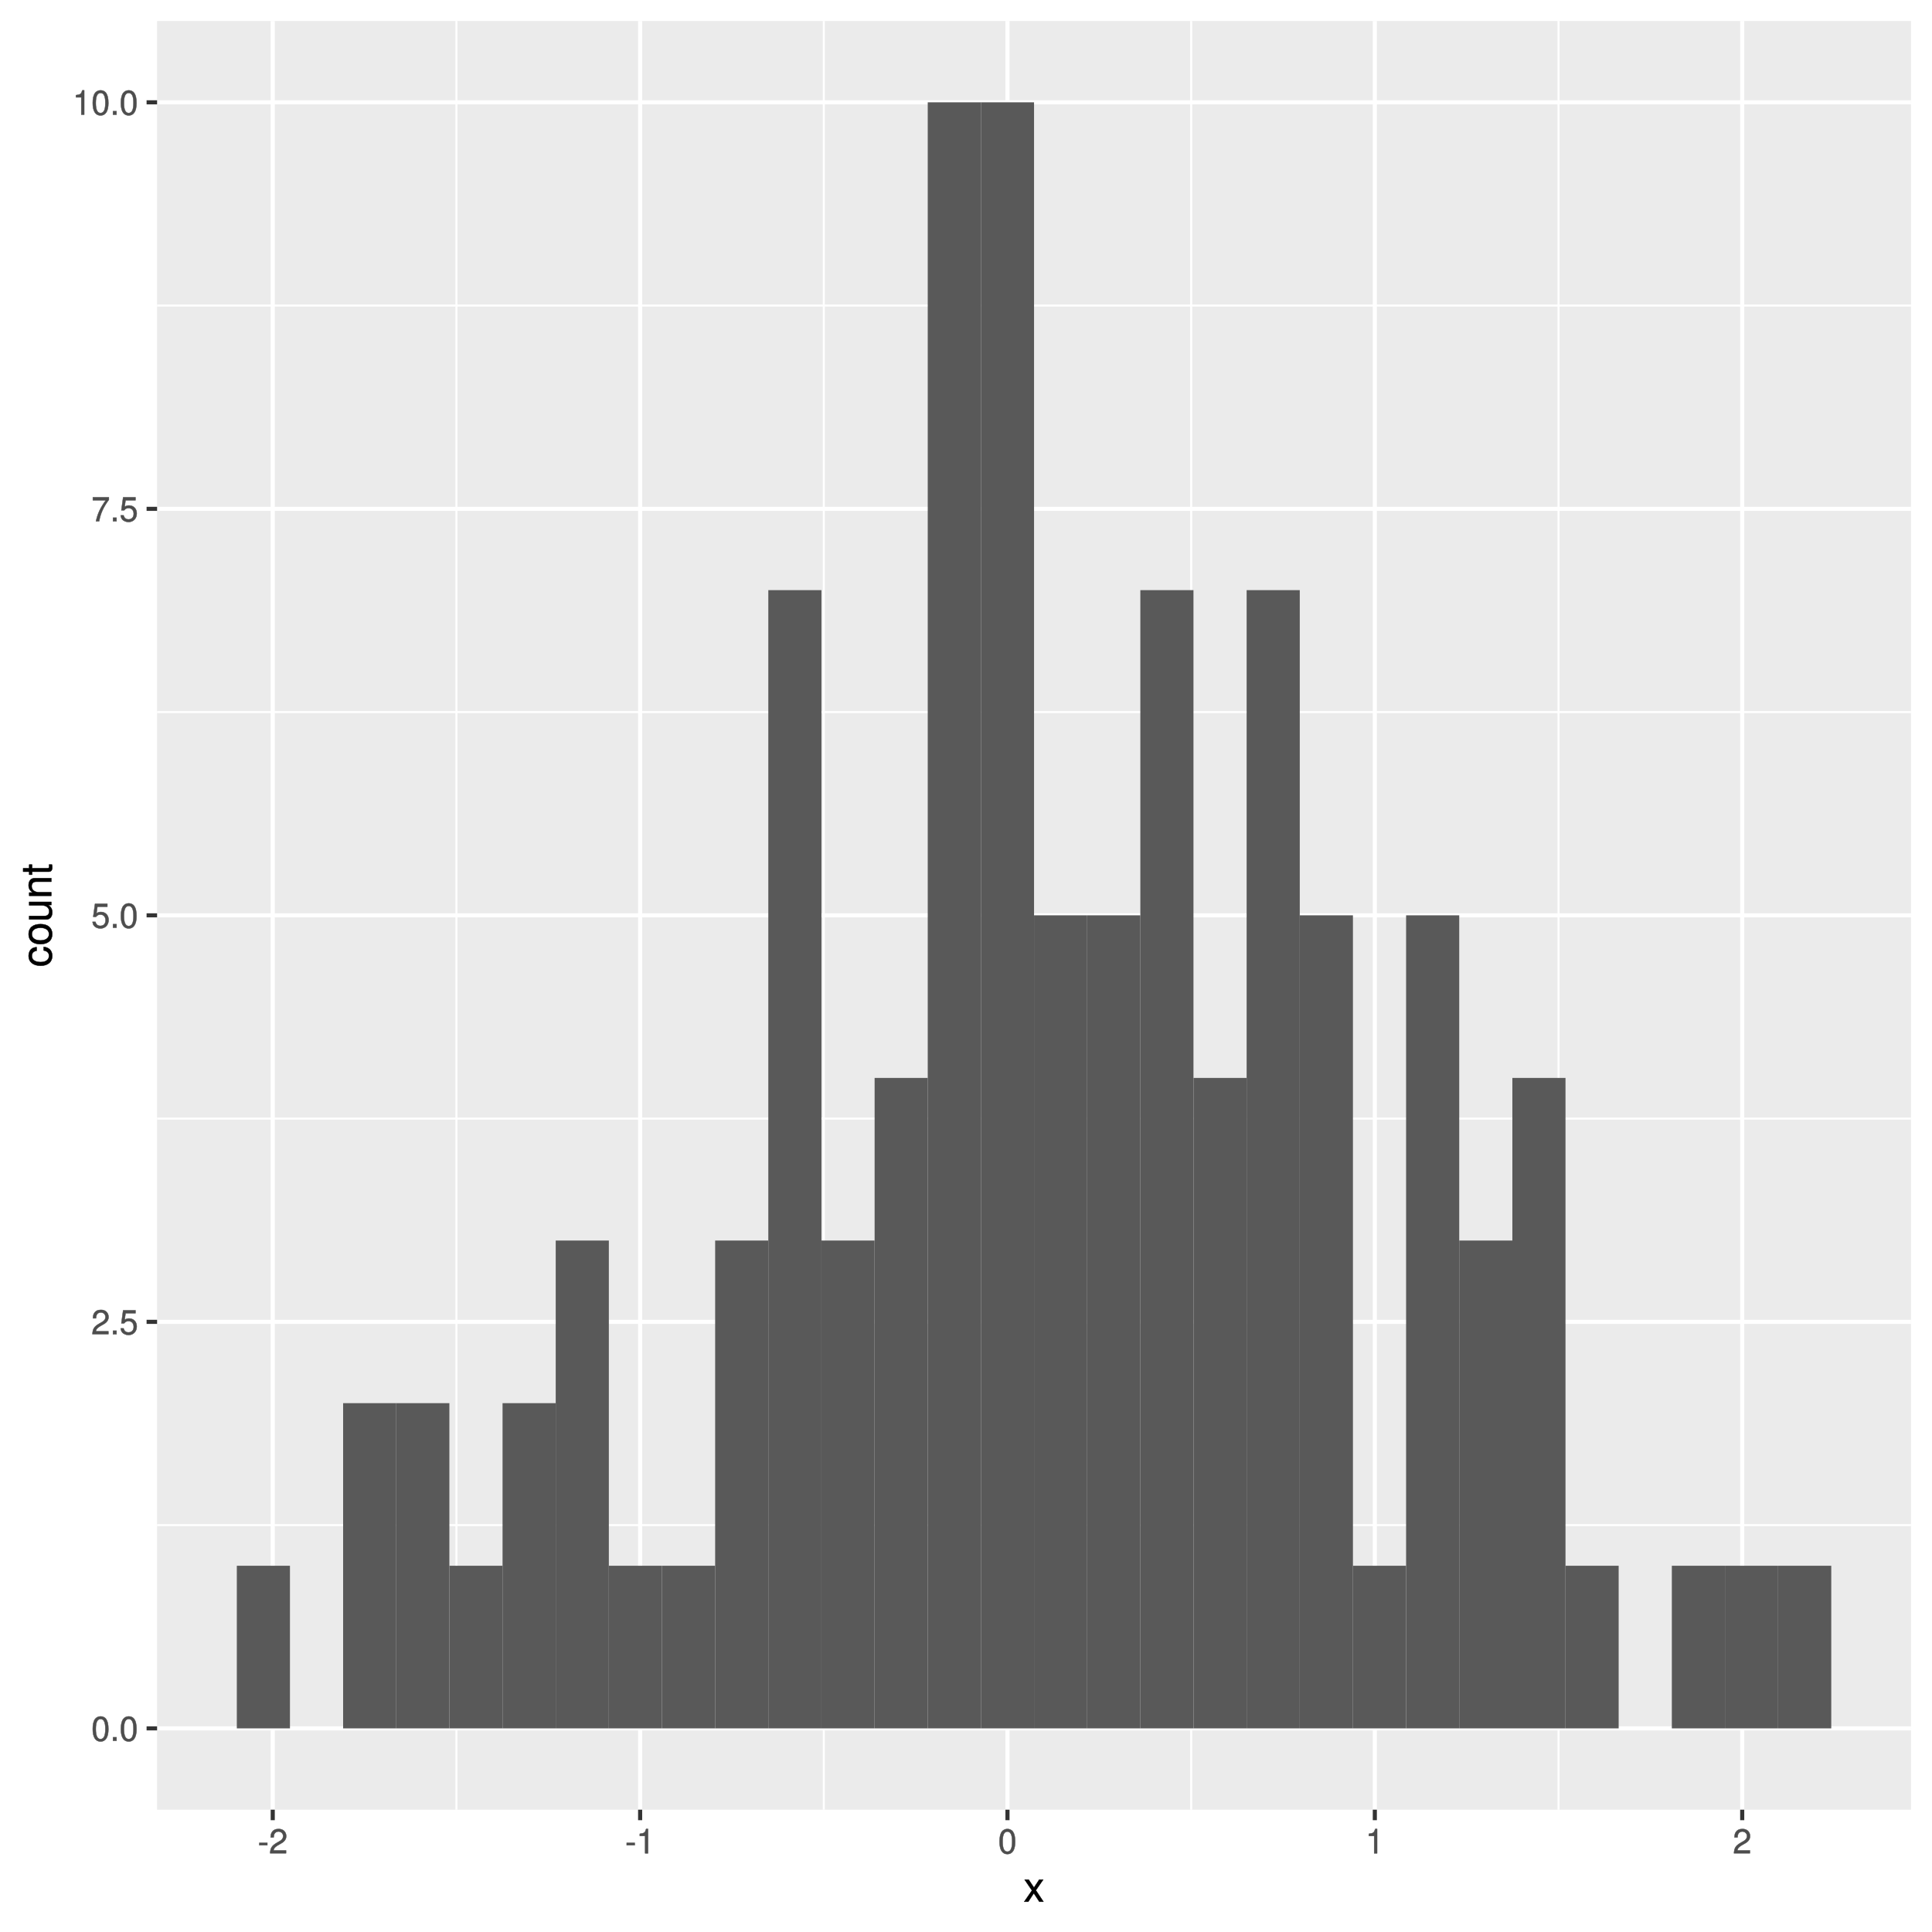
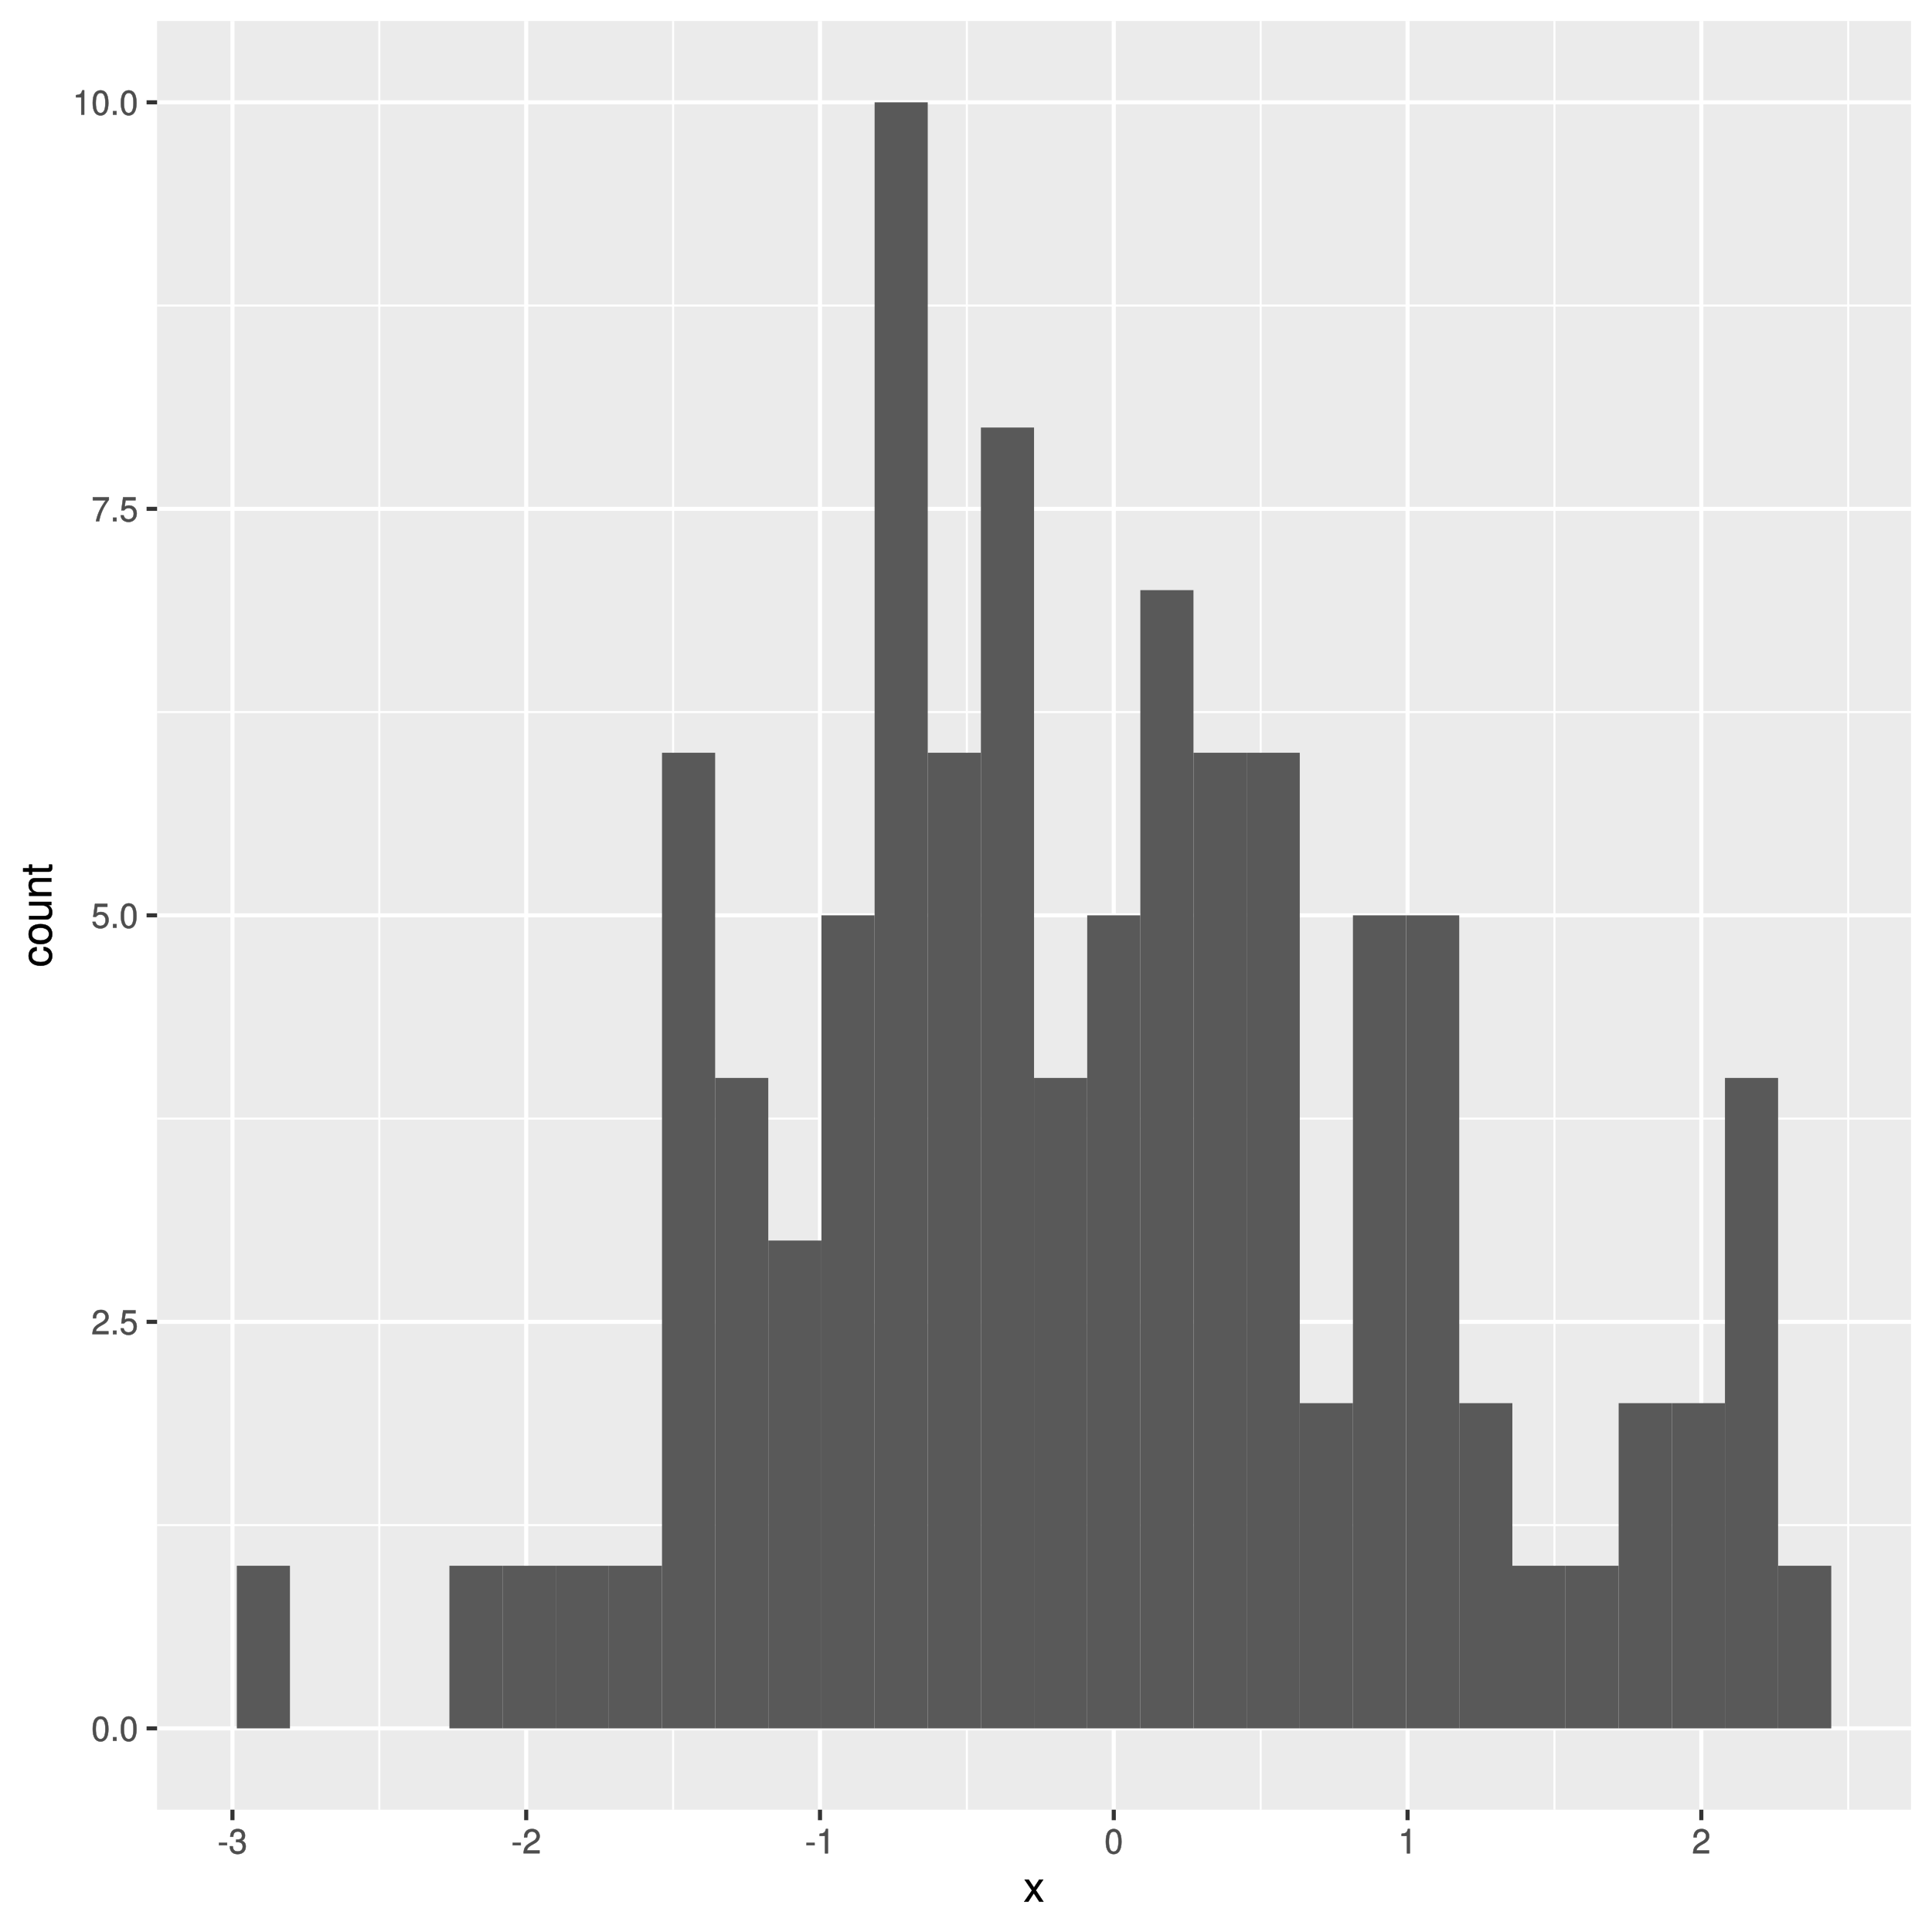
<svg xmlns="http://www.w3.org/2000/svg" width="504px" height="504px" viewBox="0 0 504 504" version="1.1">
  <g transform="translate(0, 504) scale(1, -1)">
    <g id="gridSVG" fill="none" stroke="rgb(0,0,0)" stroke-dasharray="none" stroke-width="0.75" font-size="12" font-family="Helvetica, Arial, FreeSans, Liberation Sans, Nimbus Sans L, sans-serif" opacity="1" stroke-linecap="round" stroke-linejoin="round" stroke-miterlimit="10" stroke-opacity="1" fill-opacity="0" font-weight="normal" font-style="normal">
      <g id="layout.1">
        <g id="layout.2">
          <defs>
            <clipPath id="layout::background.1-9-12-1.1.clipPath">
              <rect x="0" y="0" width="504" height="504" fill="none" stroke="none" />
            </clipPath>
          </defs>
          <g id="layout::background.1-9-12-1.1" clip-path="url(#layout::background.1-9-12-1.1.clipPath)">
            <g id="background.1-9-12-1.1">
              <g id="plot.background..rect.76.1">
                <rect id="plot.background..rect.76.1.1" x="0" y="0" width="504" height="504" transform="" stroke-width="1.07" stroke="rgb(255,255,255)" fill="rgb(255,255,255)" stroke-dasharray="none" stroke-opacity="1" fill-opacity="1" />
              </g>
            </g>
          </g>
          <defs>
            <clipPath id="layout::panel.7-5-7-5.1.clipPath">
              <rect x="40.98" y="31.91" width="457.54" height="466.61" fill="none" stroke="none" />
            </clipPath>
          </defs>
          <g id="layout::panel.7-5-7-5.1" clip-path="url(#layout::panel.7-5-7-5.1.clipPath)">
            <g id="panel.7-5-7-5.1">
              <g id="panel-1.gTree.56.1">
                <g id="grill.gTree.54.1">
                  <g id="panel.background..rect.45.1">
                    <rect id="panel.background..rect.45.1.1" x="40.98" y="31.91" width="457.54" height="466.61" transform="" stroke-width="1.07" stroke="none" fill="rgb(235,235,235)" stroke-dasharray="none" stroke-opacity="0" fill-opacity="1" />
                  </g>
                  <g id="panel.grid.minor.y..polyline.47.1">
                    <polyline id="panel.grid.minor.y..polyline.47.1.1" points="40.98,106.14 498.52,106.14" stroke="rgb(255,255,255)" fill="none" stroke-width="0.53" stroke-dasharray="none" stroke-linecap="butt" stroke-opacity="1" fill-opacity="1" />
                    <polyline id="panel.grid.minor.y..polyline.47.1.2" points="40.98,212.19 498.52,212.19" stroke="rgb(255,255,255)" fill="none" stroke-width="0.53" stroke-dasharray="none" stroke-linecap="butt" stroke-opacity="1" fill-opacity="1" />
                    <polyline id="panel.grid.minor.y..polyline.47.1.3" points="40.98,318.24 498.52,318.24" stroke="rgb(255,255,255)" fill="none" stroke-width="0.53" stroke-dasharray="none" stroke-linecap="butt" stroke-opacity="1" fill-opacity="1" />
                    <polyline id="panel.grid.minor.y..polyline.47.1.4" points="40.98,424.29 498.52,424.29" stroke="rgb(255,255,255)" fill="none" stroke-width="0.53" stroke-dasharray="none" stroke-linecap="butt" stroke-opacity="1" fill-opacity="1" />
                  </g>
                  <g id="panel.grid.minor.x..polyline.49.1">
-                     <polyline id="panel.grid.minor.x..polyline.49.1.1" points="119.07,31.91 119.07,498.52" stroke="rgb(255,255,255)" fill="none" stroke-width="0.53" stroke-dasharray="none" stroke-linecap="butt" stroke-opacity="1" fill-opacity="1" />
-                     <polyline id="panel.grid.minor.x..polyline.49.1.2" points="214.9,31.91 214.9,498.52" stroke="rgb(255,255,255)" fill="none" stroke-width="0.53" stroke-dasharray="none" stroke-linecap="butt" stroke-opacity="1" fill-opacity="1" />
-                     <polyline id="panel.grid.minor.x..polyline.49.1.3" points="310.74,31.91 310.74,498.52" stroke="rgb(255,255,255)" fill="none" stroke-width="0.53" stroke-dasharray="none" stroke-linecap="butt" stroke-opacity="1" fill-opacity="1" />
-                     <polyline id="panel.grid.minor.x..polyline.49.1.4" points="406.57,31.91 406.57,498.52" stroke="rgb(255,255,255)" fill="none" stroke-width="0.53" stroke-dasharray="none" stroke-linecap="butt" stroke-opacity="1" fill-opacity="1" />
+                     <polyline id="panel.grid.minor.x..polyline.49.1.1" points="98.95,31.91 98.95,498.52" stroke="rgb(255,255,255)" fill="none" stroke-width="0.53" stroke-dasharray="none" stroke-linecap="butt" stroke-opacity="1" fill-opacity="1" />
+                     <polyline id="panel.grid.minor.x..polyline.49.1.2" points="175.59,31.91 175.59,498.52" stroke="rgb(255,255,255)" fill="none" stroke-width="0.53" stroke-dasharray="none" stroke-linecap="butt" stroke-opacity="1" fill-opacity="1" />
+                     <polyline id="panel.grid.minor.x..polyline.49.1.3" points="252.23,31.91 252.23,498.52" stroke="rgb(255,255,255)" fill="none" stroke-width="0.53" stroke-dasharray="none" stroke-linecap="butt" stroke-opacity="1" fill-opacity="1" />
+                     <polyline id="panel.grid.minor.x..polyline.49.1.4" points="328.87,31.91 328.87,498.52" stroke="rgb(255,255,255)" fill="none" stroke-width="0.53" stroke-dasharray="none" stroke-linecap="butt" stroke-opacity="1" fill-opacity="1" />
+                     <polyline id="panel.grid.minor.x..polyline.49.1.5" points="405.51,31.91 405.51,498.52" stroke="rgb(255,255,255)" fill="none" stroke-width="0.53" stroke-dasharray="none" stroke-linecap="butt" stroke-opacity="1" fill-opacity="1" />
+                     <polyline id="panel.grid.minor.x..polyline.49.1.6" points="482.14,31.91 482.14,498.52" stroke="rgb(255,255,255)" fill="none" stroke-width="0.53" stroke-dasharray="none" stroke-linecap="butt" stroke-opacity="1" fill-opacity="1" />
                  </g>
                  <g id="panel.grid.major.y..polyline.51.1">
                    <polyline id="panel.grid.major.y..polyline.51.1.1" points="40.98,53.12 498.52,53.12" stroke="rgb(255,255,255)" fill="none" stroke-width="1.07" stroke-dasharray="none" stroke-linecap="butt" stroke-opacity="1" fill-opacity="1" />
                    <polyline id="panel.grid.major.y..polyline.51.1.2" points="40.98,159.17 498.52,159.17" stroke="rgb(255,255,255)" fill="none" stroke-width="1.07" stroke-dasharray="none" stroke-linecap="butt" stroke-opacity="1" fill-opacity="1" />
                    <polyline id="panel.grid.major.y..polyline.51.1.3" points="40.98,265.22 498.52,265.22" stroke="rgb(255,255,255)" fill="none" stroke-width="1.07" stroke-dasharray="none" stroke-linecap="butt" stroke-opacity="1" fill-opacity="1" />
                    <polyline id="panel.grid.major.y..polyline.51.1.4" points="40.98,371.26 498.52,371.26" stroke="rgb(255,255,255)" fill="none" stroke-width="1.07" stroke-dasharray="none" stroke-linecap="butt" stroke-opacity="1" fill-opacity="1" />
                    <polyline id="panel.grid.major.y..polyline.51.1.5" points="40.98,477.31 498.52,477.31" stroke="rgb(255,255,255)" fill="none" stroke-width="1.07" stroke-dasharray="none" stroke-linecap="butt" stroke-opacity="1" fill-opacity="1" />
                  </g>
                  <g id="panel.grid.major.x..polyline.53.1">
-                     <polyline id="panel.grid.major.x..polyline.53.1.1" points="71.15,31.91 71.15,498.52" stroke="rgb(255,255,255)" fill="none" stroke-width="1.07" stroke-dasharray="none" stroke-linecap="butt" stroke-opacity="1" fill-opacity="1" />
-                     <polyline id="panel.grid.major.x..polyline.53.1.2" points="166.99,31.91 166.99,498.52" stroke="rgb(255,255,255)" fill="none" stroke-width="1.07" stroke-dasharray="none" stroke-linecap="butt" stroke-opacity="1" fill-opacity="1" />
-                     <polyline id="panel.grid.major.x..polyline.53.1.3" points="262.82,31.91 262.82,498.52" stroke="rgb(255,255,255)" fill="none" stroke-width="1.07" stroke-dasharray="none" stroke-linecap="butt" stroke-opacity="1" fill-opacity="1" />
-                     <polyline id="panel.grid.major.x..polyline.53.1.4" points="358.65,31.91 358.65,498.52" stroke="rgb(255,255,255)" fill="none" stroke-width="1.07" stroke-dasharray="none" stroke-linecap="butt" stroke-opacity="1" fill-opacity="1" />
-                     <polyline id="panel.grid.major.x..polyline.53.1.5" points="454.49,31.91 454.49,498.52" stroke="rgb(255,255,255)" fill="none" stroke-width="1.07" stroke-dasharray="none" stroke-linecap="butt" stroke-opacity="1" fill-opacity="1" />
+                     <polyline id="panel.grid.major.x..polyline.53.1.1" points="60.64,31.91 60.64,498.52" stroke="rgb(255,255,255)" fill="none" stroke-width="1.07" stroke-dasharray="none" stroke-linecap="butt" stroke-opacity="1" fill-opacity="1" />
+                     <polyline id="panel.grid.major.x..polyline.53.1.2" points="137.27,31.91 137.27,498.52" stroke="rgb(255,255,255)" fill="none" stroke-width="1.07" stroke-dasharray="none" stroke-linecap="butt" stroke-opacity="1" fill-opacity="1" />
+                     <polyline id="panel.grid.major.x..polyline.53.1.3" points="213.91,31.91 213.91,498.52" stroke="rgb(255,255,255)" fill="none" stroke-width="1.07" stroke-dasharray="none" stroke-linecap="butt" stroke-opacity="1" fill-opacity="1" />
+                     <polyline id="panel.grid.major.x..polyline.53.1.4" points="290.55,31.91 290.55,498.52" stroke="rgb(255,255,255)" fill="none" stroke-width="1.07" stroke-dasharray="none" stroke-linecap="butt" stroke-opacity="1" fill-opacity="1" />
+                     <polyline id="panel.grid.major.x..polyline.53.1.5" points="367.19,31.91 367.19,498.52" stroke="rgb(255,255,255)" fill="none" stroke-width="1.07" stroke-dasharray="none" stroke-linecap="butt" stroke-opacity="1" fill-opacity="1" />
+                     <polyline id="panel.grid.major.x..polyline.53.1.6" points="443.82,31.91 443.82,498.52" stroke="rgb(255,255,255)" fill="none" stroke-width="1.07" stroke-dasharray="none" stroke-linecap="butt" stroke-opacity="1" fill-opacity="1" />
                  </g>
                </g>
                <g id="geom_rect.rect.41.1">
                  <rect id="geom_rect.rect.41.1.1" x="61.78" y="53.12" width="13.86" height="42.42" transform="" stroke="none" fill="rgb(89,89,89)" stroke-width="1.07" stroke-dasharray="none" stroke-linejoin="miter" stroke-linecap="butt" stroke-opacity="0" fill-opacity="1" />
                  <rect id="geom_rect.rect.41.1.2" x="75.64" y="53.12" width="13.86" height="0" transform="" stroke="none" fill="rgb(89,89,89)" stroke-width="1.07" stroke-dasharray="none" stroke-linejoin="miter" stroke-linecap="butt" stroke-opacity="0" fill-opacity="1" />
-                   <rect id="geom_rect.rect.41.1.3" x="89.51" y="53.12" width="13.86" height="84.84" transform="" stroke="none" fill="rgb(89,89,89)" stroke-width="1.07" stroke-dasharray="none" stroke-linejoin="miter" stroke-linecap="butt" stroke-opacity="0" fill-opacity="1" />
-                   <rect id="geom_rect.rect.41.1.4" x="103.37" y="53.12" width="13.86" height="84.84" transform="" stroke="none" fill="rgb(89,89,89)" stroke-width="1.07" stroke-dasharray="none" stroke-linejoin="miter" stroke-linecap="butt" stroke-opacity="0" fill-opacity="1" />
+                   <rect id="geom_rect.rect.41.1.3" x="89.51" y="53.12" width="13.86" height="0" transform="" stroke="none" fill="rgb(89,89,89)" stroke-width="1.07" stroke-dasharray="none" stroke-linejoin="miter" stroke-linecap="butt" stroke-opacity="0" fill-opacity="1" />
+                   <rect id="geom_rect.rect.41.1.4" x="103.37" y="53.12" width="13.86" height="0" transform="" stroke="none" fill="rgb(89,89,89)" stroke-width="1.07" stroke-dasharray="none" stroke-linejoin="miter" stroke-linecap="butt" stroke-opacity="0" fill-opacity="1" />
                  <rect id="geom_rect.rect.41.1.5" x="117.24" y="53.12" width="13.86" height="42.42" transform="" stroke="none" fill="rgb(89,89,89)" stroke-width="1.07" stroke-dasharray="none" stroke-linejoin="miter" stroke-linecap="butt" stroke-opacity="0" fill-opacity="1" />
-                   <rect id="geom_rect.rect.41.1.6" x="131.1" y="53.12" width="13.86" height="84.84" transform="" stroke="none" fill="rgb(89,89,89)" stroke-width="1.07" stroke-dasharray="none" stroke-linejoin="miter" stroke-linecap="butt" stroke-opacity="0" fill-opacity="1" />
-                   <rect id="geom_rect.rect.41.1.7" x="144.97" y="53.12" width="13.86" height="127.26" transform="" stroke="none" fill="rgb(89,89,89)" stroke-width="1.07" stroke-dasharray="none" stroke-linejoin="miter" stroke-linecap="butt" stroke-opacity="0" fill-opacity="1" />
+                   <rect id="geom_rect.rect.41.1.6" x="131.1" y="53.12" width="13.86" height="42.42" transform="" stroke="none" fill="rgb(89,89,89)" stroke-width="1.07" stroke-dasharray="none" stroke-linejoin="miter" stroke-linecap="butt" stroke-opacity="0" fill-opacity="1" />
+                   <rect id="geom_rect.rect.41.1.7" x="144.97" y="53.12" width="13.86" height="42.42" transform="" stroke="none" fill="rgb(89,89,89)" stroke-width="1.07" stroke-dasharray="none" stroke-linejoin="miter" stroke-linecap="butt" stroke-opacity="0" fill-opacity="1" />
                  <rect id="geom_rect.rect.41.1.8" x="158.83" y="53.12" width="13.86" height="42.42" transform="" stroke="none" fill="rgb(89,89,89)" stroke-width="1.07" stroke-dasharray="none" stroke-linejoin="miter" stroke-linecap="butt" stroke-opacity="0" fill-opacity="1" />
-                   <rect id="geom_rect.rect.41.1.9" x="172.7" y="53.12" width="13.86" height="42.42" transform="" stroke="none" fill="rgb(89,89,89)" stroke-width="1.07" stroke-dasharray="none" stroke-linejoin="miter" stroke-linecap="butt" stroke-opacity="0" fill-opacity="1" />
-                   <rect id="geom_rect.rect.41.1.10" x="186.56" y="53.12" width="13.86" height="127.26" transform="" stroke="none" fill="rgb(89,89,89)" stroke-width="1.07" stroke-dasharray="none" stroke-linejoin="miter" stroke-linecap="butt" stroke-opacity="0" fill-opacity="1" />
-                   <rect id="geom_rect.rect.41.1.11" x="200.43" y="53.12" width="13.86" height="296.93" transform="" stroke="none" fill="rgb(89,89,89)" stroke-width="1.07" stroke-dasharray="none" stroke-linejoin="miter" stroke-linecap="butt" stroke-opacity="0" fill-opacity="1" />
-                   <rect id="geom_rect.rect.41.1.12" x="214.29" y="53.12" width="13.86" height="127.26" transform="" stroke="none" fill="rgb(89,89,89)" stroke-width="1.07" stroke-dasharray="none" stroke-linejoin="miter" stroke-linecap="butt" stroke-opacity="0" fill-opacity="1" />
-                   <rect id="geom_rect.rect.41.1.13" x="228.16" y="53.12" width="13.86" height="169.68" transform="" stroke="none" fill="rgb(89,89,89)" stroke-width="1.07" stroke-dasharray="none" stroke-linejoin="miter" stroke-linecap="butt" stroke-opacity="0" fill-opacity="1" />
-                   <rect id="geom_rect.rect.41.1.14" x="242.02" y="53.12" width="13.86" height="424.19" transform="" stroke="none" fill="rgb(89,89,89)" stroke-width="1.07" stroke-dasharray="none" stroke-linejoin="miter" stroke-linecap="butt" stroke-opacity="0" fill-opacity="1" />
-                   <rect id="geom_rect.rect.41.1.15" x="255.89" y="53.12" width="13.86" height="424.19" transform="" stroke="none" fill="rgb(89,89,89)" stroke-width="1.07" stroke-dasharray="none" stroke-linejoin="miter" stroke-linecap="butt" stroke-opacity="0" fill-opacity="1" />
-                   <rect id="geom_rect.rect.41.1.16" x="269.75" y="53.12" width="13.86" height="212.1" transform="" stroke="none" fill="rgb(89,89,89)" stroke-width="1.07" stroke-dasharray="none" stroke-linejoin="miter" stroke-linecap="butt" stroke-opacity="0" fill-opacity="1" />
+                   <rect id="geom_rect.rect.41.1.9" x="172.7" y="53.12" width="13.86" height="254.51" transform="" stroke="none" fill="rgb(89,89,89)" stroke-width="1.07" stroke-dasharray="none" stroke-linejoin="miter" stroke-linecap="butt" stroke-opacity="0" fill-opacity="1" />
+                   <rect id="geom_rect.rect.41.1.10" x="186.56" y="53.12" width="13.86" height="169.68" transform="" stroke="none" fill="rgb(89,89,89)" stroke-width="1.07" stroke-dasharray="none" stroke-linejoin="miter" stroke-linecap="butt" stroke-opacity="0" fill-opacity="1" />
+                   <rect id="geom_rect.rect.41.1.11" x="200.43" y="53.12" width="13.86" height="127.26" transform="" stroke="none" fill="rgb(89,89,89)" stroke-width="1.07" stroke-dasharray="none" stroke-linejoin="miter" stroke-linecap="butt" stroke-opacity="0" fill-opacity="1" />
+                   <rect id="geom_rect.rect.41.1.12" x="214.29" y="53.12" width="13.86" height="212.1" transform="" stroke="none" fill="rgb(89,89,89)" stroke-width="1.07" stroke-dasharray="none" stroke-linejoin="miter" stroke-linecap="butt" stroke-opacity="0" fill-opacity="1" />
+                   <rect id="geom_rect.rect.41.1.13" x="228.16" y="53.12" width="13.86" height="424.19" transform="" stroke="none" fill="rgb(89,89,89)" stroke-width="1.07" stroke-dasharray="none" stroke-linejoin="miter" stroke-linecap="butt" stroke-opacity="0" fill-opacity="1" />
+                   <rect id="geom_rect.rect.41.1.14" x="242.02" y="53.12" width="13.86" height="254.51" transform="" stroke="none" fill="rgb(89,89,89)" stroke-width="1.07" stroke-dasharray="none" stroke-linejoin="miter" stroke-linecap="butt" stroke-opacity="0" fill-opacity="1" />
+                   <rect id="geom_rect.rect.41.1.15" x="255.89" y="53.12" width="13.86" height="339.35" transform="" stroke="none" fill="rgb(89,89,89)" stroke-width="1.07" stroke-dasharray="none" stroke-linejoin="miter" stroke-linecap="butt" stroke-opacity="0" fill-opacity="1" />
+                   <rect id="geom_rect.rect.41.1.16" x="269.75" y="53.12" width="13.86" height="169.68" transform="" stroke="none" fill="rgb(89,89,89)" stroke-width="1.07" stroke-dasharray="none" stroke-linejoin="miter" stroke-linecap="butt" stroke-opacity="0" fill-opacity="1" />
                  <rect id="geom_rect.rect.41.1.17" x="283.62" y="53.12" width="13.86" height="212.1" transform="" stroke="none" fill="rgb(89,89,89)" stroke-width="1.07" stroke-dasharray="none" stroke-linejoin="miter" stroke-linecap="butt" stroke-opacity="0" fill-opacity="1" />
                  <rect id="geom_rect.rect.41.1.18" x="297.48" y="53.12" width="13.86" height="296.93" transform="" stroke="none" fill="rgb(89,89,89)" stroke-width="1.07" stroke-dasharray="none" stroke-linejoin="miter" stroke-linecap="butt" stroke-opacity="0" fill-opacity="1" />
-                   <rect id="geom_rect.rect.41.1.19" x="311.35" y="53.12" width="13.86" height="169.68" transform="" stroke="none" fill="rgb(89,89,89)" stroke-width="1.07" stroke-dasharray="none" stroke-linejoin="miter" stroke-linecap="butt" stroke-opacity="0" fill-opacity="1" />
-                   <rect id="geom_rect.rect.41.1.20" x="325.21" y="53.12" width="13.86" height="296.93" transform="" stroke="none" fill="rgb(89,89,89)" stroke-width="1.07" stroke-dasharray="none" stroke-linejoin="miter" stroke-linecap="butt" stroke-opacity="0" fill-opacity="1" />
-                   <rect id="geom_rect.rect.41.1.21" x="339.08" y="53.12" width="13.86" height="212.1" transform="" stroke="none" fill="rgb(89,89,89)" stroke-width="1.07" stroke-dasharray="none" stroke-linejoin="miter" stroke-linecap="butt" stroke-opacity="0" fill-opacity="1" />
-                   <rect id="geom_rect.rect.41.1.22" x="352.94" y="53.12" width="13.86" height="42.42" transform="" stroke="none" fill="rgb(89,89,89)" stroke-width="1.07" stroke-dasharray="none" stroke-linejoin="miter" stroke-linecap="butt" stroke-opacity="0" fill-opacity="1" />
+                   <rect id="geom_rect.rect.41.1.19" x="311.35" y="53.12" width="13.86" height="254.51" transform="" stroke="none" fill="rgb(89,89,89)" stroke-width="1.07" stroke-dasharray="none" stroke-linejoin="miter" stroke-linecap="butt" stroke-opacity="0" fill-opacity="1" />
+                   <rect id="geom_rect.rect.41.1.20" x="325.21" y="53.12" width="13.86" height="254.51" transform="" stroke="none" fill="rgb(89,89,89)" stroke-width="1.07" stroke-dasharray="none" stroke-linejoin="miter" stroke-linecap="butt" stroke-opacity="0" fill-opacity="1" />
+                   <rect id="geom_rect.rect.41.1.21" x="339.08" y="53.12" width="13.86" height="84.84" transform="" stroke="none" fill="rgb(89,89,89)" stroke-width="1.07" stroke-dasharray="none" stroke-linejoin="miter" stroke-linecap="butt" stroke-opacity="0" fill-opacity="1" />
+                   <rect id="geom_rect.rect.41.1.22" x="352.94" y="53.12" width="13.86" height="212.1" transform="" stroke="none" fill="rgb(89,89,89)" stroke-width="1.07" stroke-dasharray="none" stroke-linejoin="miter" stroke-linecap="butt" stroke-opacity="0" fill-opacity="1" />
                  <rect id="geom_rect.rect.41.1.23" x="366.81" y="53.12" width="13.86" height="212.1" transform="" stroke="none" fill="rgb(89,89,89)" stroke-width="1.07" stroke-dasharray="none" stroke-linejoin="miter" stroke-linecap="butt" stroke-opacity="0" fill-opacity="1" />
-                   <rect id="geom_rect.rect.41.1.24" x="380.67" y="53.12" width="13.86" height="127.26" transform="" stroke="none" fill="rgb(89,89,89)" stroke-width="1.07" stroke-dasharray="none" stroke-linejoin="miter" stroke-linecap="butt" stroke-opacity="0" fill-opacity="1" />
-                   <rect id="geom_rect.rect.41.1.25" x="394.53" y="53.12" width="13.86" height="169.68" transform="" stroke="none" fill="rgb(89,89,89)" stroke-width="1.07" stroke-dasharray="none" stroke-linejoin="miter" stroke-linecap="butt" stroke-opacity="0" fill-opacity="1" />
+                   <rect id="geom_rect.rect.41.1.24" x="380.67" y="53.12" width="13.86" height="84.84" transform="" stroke="none" fill="rgb(89,89,89)" stroke-width="1.07" stroke-dasharray="none" stroke-linejoin="miter" stroke-linecap="butt" stroke-opacity="0" fill-opacity="1" />
+                   <rect id="geom_rect.rect.41.1.25" x="394.53" y="53.12" width="13.86" height="42.42" transform="" stroke="none" fill="rgb(89,89,89)" stroke-width="1.07" stroke-dasharray="none" stroke-linejoin="miter" stroke-linecap="butt" stroke-opacity="0" fill-opacity="1" />
                  <rect id="geom_rect.rect.41.1.26" x="408.4" y="53.12" width="13.86" height="42.42" transform="" stroke="none" fill="rgb(89,89,89)" stroke-width="1.07" stroke-dasharray="none" stroke-linejoin="miter" stroke-linecap="butt" stroke-opacity="0" fill-opacity="1" />
-                   <rect id="geom_rect.rect.41.1.27" x="422.26" y="53.12" width="13.86" height="0" transform="" stroke="none" fill="rgb(89,89,89)" stroke-width="1.07" stroke-dasharray="none" stroke-linejoin="miter" stroke-linecap="butt" stroke-opacity="0" fill-opacity="1" />
-                   <rect id="geom_rect.rect.41.1.28" x="436.13" y="53.12" width="13.86" height="42.42" transform="" stroke="none" fill="rgb(89,89,89)" stroke-width="1.07" stroke-dasharray="none" stroke-linejoin="miter" stroke-linecap="butt" stroke-opacity="0" fill-opacity="1" />
-                   <rect id="geom_rect.rect.41.1.29" x="449.99" y="53.12" width="13.86" height="42.42" transform="" stroke="none" fill="rgb(89,89,89)" stroke-width="1.07" stroke-dasharray="none" stroke-linejoin="miter" stroke-linecap="butt" stroke-opacity="0" fill-opacity="1" />
+                   <rect id="geom_rect.rect.41.1.27" x="422.26" y="53.12" width="13.86" height="84.84" transform="" stroke="none" fill="rgb(89,89,89)" stroke-width="1.07" stroke-dasharray="none" stroke-linejoin="miter" stroke-linecap="butt" stroke-opacity="0" fill-opacity="1" />
+                   <rect id="geom_rect.rect.41.1.28" x="436.13" y="53.12" width="13.86" height="84.84" transform="" stroke="none" fill="rgb(89,89,89)" stroke-width="1.07" stroke-dasharray="none" stroke-linejoin="miter" stroke-linecap="butt" stroke-opacity="0" fill-opacity="1" />
+                   <rect id="geom_rect.rect.41.1.29" x="449.99" y="53.12" width="13.86" height="169.68" transform="" stroke="none" fill="rgb(89,89,89)" stroke-width="1.07" stroke-dasharray="none" stroke-linejoin="miter" stroke-linecap="butt" stroke-opacity="0" fill-opacity="1" />
                  <rect id="geom_rect.rect.41.1.30" x="463.86" y="53.12" width="13.86" height="42.42" transform="" stroke="none" fill="rgb(89,89,89)" stroke-width="1.07" stroke-dasharray="none" stroke-linejoin="miter" stroke-linecap="butt" stroke-opacity="0" fill-opacity="1" />
                </g>
              </g>
            </g>
          </g>
          <g id="layout::spacer.8-6-8-6.1">
            <g id="spacer.8-6-8-6.1" />
          </g>
          <g id="layout::spacer.8-4-8-4.1">
            <g id="spacer.8-4-8-4.1" />
          </g>
          <g id="layout::spacer.6-6-6-6.1">
            <g id="spacer.6-6-6-6.1" />
          </g>
          <g id="layout::spacer.6-4-6-4.1">
            <g id="spacer.6-4-6-4.1" />
          </g>
          <g id="layout::axis-t.6-5-6-5.1">
            <g id="axis-t.6-5-6-5.1" />
          </g>
          <g id="layout::axis-l.7-4-7-4.1">
            <g id="axis-l.7-4-7-4.1">
              <g id="layout::axis-l.7-4-7-4::GRID.VP.16.1">
                <g id="GRID.absoluteGrob.64.1">
                  <g id="layout::axis-l.7-4-7-4::GRID.VP.16::axis.1">
                    <g id="axis.1">
                      <g id="layout::axis-l.7-4-7-4::GRID.VP.16::axis::axis.1-1-1-1.1">
                        <g id="axis.1-1-1-1.1">
                          <g id="layout::axis-l.7-4-7-4::GRID.VP.16::axis::axis.1-1-1-1::GRID.VP.14.1" font-size="8.8" stroke="rgb(77,77,77)" font-family="Helvetica, Arial, FreeSans, Liberation Sans, Nimbus Sans L, sans-serif" stroke-opacity="1" font-weight="normal" font-style="normal">
                            <g id="layout::axis-l.7-4-7-4::GRID.VP.16::axis::axis.1-1-1-1::GRID.VP.14::GRID.VP.15.1">
                              <g id="GRID.titleGrob.62.1">
                                <g id="GRID.text.61.1">
                                  <g id="GRID.text.61.1.1" transform="translate(36.05, 53.12)" stroke-width="0.1">
                                    <g id="GRID.text.61.1.1.scale" transform="scale(1, -1)">
                                      <text x="0" y="0" id="GRID.text.61.1.1.text" text-anchor="end" font-size="8.8" stroke="rgb(77,77,77)" font-family="Helvetica, Arial, FreeSans, Liberation Sans, Nimbus Sans L, sans-serif" fill="rgb(77,77,77)" stroke-opacity="1" fill-opacity="1" font-weight="normal" font-style="normal">
                                        <tspan id="GRID.text.61.1.1.tspan.1" dy="3.23" x="0">0.0</tspan>
                                      </text>
                                    </g>
                                  </g>
                                  <g id="GRID.text.61.1.2" transform="translate(36.05, 159.17)" stroke-width="0.1">
                                    <g id="GRID.text.61.1.2.scale" transform="scale(1, -1)">
                                      <text x="0" y="0" id="GRID.text.61.1.2.text" text-anchor="end" font-size="8.8" stroke="rgb(77,77,77)" font-family="Helvetica, Arial, FreeSans, Liberation Sans, Nimbus Sans L, sans-serif" fill="rgb(77,77,77)" stroke-opacity="1" fill-opacity="1" font-weight="normal" font-style="normal">
                                        <tspan id="GRID.text.61.1.2.tspan.1" dy="3.23" x="0">2.5</tspan>
                                      </text>
                                    </g>
                                  </g>
                                  <g id="GRID.text.61.1.3" transform="translate(36.05, 265.22)" stroke-width="0.1">
                                    <g id="GRID.text.61.1.3.scale" transform="scale(1, -1)">
                                      <text x="0" y="0" id="GRID.text.61.1.3.text" text-anchor="end" font-size="8.8" stroke="rgb(77,77,77)" font-family="Helvetica, Arial, FreeSans, Liberation Sans, Nimbus Sans L, sans-serif" fill="rgb(77,77,77)" stroke-opacity="1" fill-opacity="1" font-weight="normal" font-style="normal">
                                        <tspan id="GRID.text.61.1.3.tspan.1" dy="3.23" x="0">5.0</tspan>
                                      </text>
                                    </g>
                                  </g>
                                  <g id="GRID.text.61.1.4" transform="translate(36.05, 371.26)" stroke-width="0.1">
                                    <g id="GRID.text.61.1.4.scale" transform="scale(1, -1)">
                                      <text x="0" y="0" id="GRID.text.61.1.4.text" text-anchor="end" font-size="8.8" stroke="rgb(77,77,77)" font-family="Helvetica, Arial, FreeSans, Liberation Sans, Nimbus Sans L, sans-serif" fill="rgb(77,77,77)" stroke-opacity="1" fill-opacity="1" font-weight="normal" font-style="normal">
                                        <tspan id="GRID.text.61.1.4.tspan.1" dy="3.23" x="0">7.5</tspan>
                                      </text>
                                    </g>
                                  </g>
                                  <g id="GRID.text.61.1.5" transform="translate(36.05, 477.31)" stroke-width="0.1">
                                    <g id="GRID.text.61.1.5.scale" transform="scale(1, -1)">
                                      <text x="0" y="0" id="GRID.text.61.1.5.text" text-anchor="end" font-size="8.8" stroke="rgb(77,77,77)" font-family="Helvetica, Arial, FreeSans, Liberation Sans, Nimbus Sans L, sans-serif" fill="rgb(77,77,77)" stroke-opacity="1" fill-opacity="1" font-weight="normal" font-style="normal">
                                        <tspan id="GRID.text.61.1.5.tspan.1" dy="3.23" x="0">10.0</tspan>
                                      </text>
                                    </g>
                                  </g>
                                </g>
                              </g>
                            </g>
                          </g>
                        </g>
                      </g>
                      <g id="layout::axis-l.7-4-7-4::GRID.VP.16::axis::axis.1-2-1-2.1">
                        <g id="axis.1-2-1-2.1">
                          <g id="GRID.polyline.63.1">
                            <polyline id="GRID.polyline.63.1.1" points="38.24,53.12 40.98,53.12" stroke="rgb(51,51,51)" fill="none" stroke-width="1.07" stroke-dasharray="none" stroke-linecap="butt" stroke-opacity="1" fill-opacity="1" />
                            <polyline id="GRID.polyline.63.1.2" points="38.24,159.17 40.98,159.17" stroke="rgb(51,51,51)" fill="none" stroke-width="1.07" stroke-dasharray="none" stroke-linecap="butt" stroke-opacity="1" fill-opacity="1" />
                            <polyline id="GRID.polyline.63.1.3" points="38.24,265.22 40.98,265.22" stroke="rgb(51,51,51)" fill="none" stroke-width="1.07" stroke-dasharray="none" stroke-linecap="butt" stroke-opacity="1" fill-opacity="1" />
                            <polyline id="GRID.polyline.63.1.4" points="38.24,371.26 40.98,371.26" stroke="rgb(51,51,51)" fill="none" stroke-width="1.07" stroke-dasharray="none" stroke-linecap="butt" stroke-opacity="1" fill-opacity="1" />
                            <polyline id="GRID.polyline.63.1.5" points="38.24,477.31 40.98,477.31" stroke="rgb(51,51,51)" fill="none" stroke-width="1.07" stroke-dasharray="none" stroke-linecap="butt" stroke-opacity="1" fill-opacity="1" />
                          </g>
                        </g>
                      </g>
                    </g>
                  </g>
                </g>
              </g>
            </g>
          </g>
          <g id="layout::axis-r.7-6-7-6.1">
            <g id="axis-r.7-6-7-6.1" />
          </g>
          <g id="layout::axis-b.8-5-8-5.1">
            <g id="axis-b.8-5-8-5.1">
              <g id="layout::axis-b.8-5-8-5::GRID.VP.13.1">
                <g id="GRID.absoluteGrob.60.1">
                  <g id="layout::axis-b.8-5-8-5::GRID.VP.13::axis.1">
                    <g id="axis.2">
                      <g id="layout::axis-b.8-5-8-5::GRID.VP.13::axis::axis.1-1-1-1.1">
                        <g id="axis.1-1-1-1.2">
                          <g id="GRID.polyline.59.1">
-                             <polyline id="GRID.polyline.59.1.1" points="71.15,29.17 71.15,31.91" stroke="rgb(51,51,51)" fill="none" stroke-width="1.07" stroke-dasharray="none" stroke-linecap="butt" stroke-opacity="1" fill-opacity="1" />
-                             <polyline id="GRID.polyline.59.1.2" points="166.99,29.17 166.99,31.91" stroke="rgb(51,51,51)" fill="none" stroke-width="1.07" stroke-dasharray="none" stroke-linecap="butt" stroke-opacity="1" fill-opacity="1" />
-                             <polyline id="GRID.polyline.59.1.3" points="262.82,29.17 262.82,31.91" stroke="rgb(51,51,51)" fill="none" stroke-width="1.07" stroke-dasharray="none" stroke-linecap="butt" stroke-opacity="1" fill-opacity="1" />
-                             <polyline id="GRID.polyline.59.1.4" points="358.65,29.17 358.65,31.91" stroke="rgb(51,51,51)" fill="none" stroke-width="1.07" stroke-dasharray="none" stroke-linecap="butt" stroke-opacity="1" fill-opacity="1" />
-                             <polyline id="GRID.polyline.59.1.5" points="454.49,29.17 454.49,31.91" stroke="rgb(51,51,51)" fill="none" stroke-width="1.07" stroke-dasharray="none" stroke-linecap="butt" stroke-opacity="1" fill-opacity="1" />
+                             <polyline id="GRID.polyline.59.1.1" points="60.64,29.17 60.64,31.91" stroke="rgb(51,51,51)" fill="none" stroke-width="1.07" stroke-dasharray="none" stroke-linecap="butt" stroke-opacity="1" fill-opacity="1" />
+                             <polyline id="GRID.polyline.59.1.2" points="137.27,29.17 137.27,31.91" stroke="rgb(51,51,51)" fill="none" stroke-width="1.07" stroke-dasharray="none" stroke-linecap="butt" stroke-opacity="1" fill-opacity="1" />
+                             <polyline id="GRID.polyline.59.1.3" points="213.91,29.17 213.91,31.91" stroke="rgb(51,51,51)" fill="none" stroke-width="1.07" stroke-dasharray="none" stroke-linecap="butt" stroke-opacity="1" fill-opacity="1" />
+                             <polyline id="GRID.polyline.59.1.4" points="290.55,29.17 290.55,31.91" stroke="rgb(51,51,51)" fill="none" stroke-width="1.07" stroke-dasharray="none" stroke-linecap="butt" stroke-opacity="1" fill-opacity="1" />
+                             <polyline id="GRID.polyline.59.1.5" points="367.19,29.17 367.19,31.91" stroke="rgb(51,51,51)" fill="none" stroke-width="1.07" stroke-dasharray="none" stroke-linecap="butt" stroke-opacity="1" fill-opacity="1" />
+                             <polyline id="GRID.polyline.59.1.6" points="443.82,29.17 443.82,31.91" stroke="rgb(51,51,51)" fill="none" stroke-width="1.07" stroke-dasharray="none" stroke-linecap="butt" stroke-opacity="1" fill-opacity="1" />
                          </g>
                        </g>
                      </g>
                      <g id="layout::axis-b.8-5-8-5::GRID.VP.13::axis::axis.2-1-2-1.1">
                        <g id="axis.2-1-2-1.1">
                          <g id="layout::axis-b.8-5-8-5::GRID.VP.13::axis::axis.2-1-2-1::GRID.VP.11.1" font-size="8.8" stroke="rgb(77,77,77)" font-family="Helvetica, Arial, FreeSans, Liberation Sans, Nimbus Sans L, sans-serif" stroke-opacity="1" font-weight="normal" font-style="normal">
                            <g id="layout::axis-b.8-5-8-5::GRID.VP.13::axis::axis.2-1-2-1::GRID.VP.11::GRID.VP.12.1">
                              <g id="GRID.titleGrob.58.1">
                                <g id="GRID.text.57.1">
-                                   <g id="GRID.text.57.1.1" transform="translate(71.15, 26.98)" stroke-width="0.1">
+                                   <g id="GRID.text.57.1.1" transform="translate(60.64, 26.98)" stroke-width="0.1">
                                    <g id="GRID.text.57.1.1.scale" transform="scale(1, -1)">
                                      <text x="0" y="0" id="GRID.text.57.1.1.text" text-anchor="middle" font-size="8.8" stroke="rgb(77,77,77)" font-family="Helvetica, Arial, FreeSans, Liberation Sans, Nimbus Sans L, sans-serif" fill="rgb(77,77,77)" stroke-opacity="1" fill-opacity="1" font-weight="normal" font-style="normal">
-                                         <tspan id="GRID.text.57.1.1.tspan.1" dy="6.46" x="0">-2</tspan>
-                                       </text>
-                                     </g>
-                                   </g>
-                                   <g id="GRID.text.57.1.2" transform="translate(166.99, 26.98)" stroke-width="0.1">
+                                         <tspan id="GRID.text.57.1.1.tspan.1" dy="6.46" x="0">-3</tspan>
+                                       </text>
+                                     </g>
+                                   </g>
+                                   <g id="GRID.text.57.1.2" transform="translate(137.27, 26.98)" stroke-width="0.1">
                                    <g id="GRID.text.57.1.2.scale" transform="scale(1, -1)">
                                      <text x="0" y="0" id="GRID.text.57.1.2.text" text-anchor="middle" font-size="8.8" stroke="rgb(77,77,77)" font-family="Helvetica, Arial, FreeSans, Liberation Sans, Nimbus Sans L, sans-serif" fill="rgb(77,77,77)" stroke-opacity="1" fill-opacity="1" font-weight="normal" font-style="normal">
-                                         <tspan id="GRID.text.57.1.2.tspan.1" dy="6.46" x="0">-1</tspan>
-                                       </text>
-                                     </g>
-                                   </g>
-                                   <g id="GRID.text.57.1.3" transform="translate(262.82, 26.98)" stroke-width="0.1">
+                                         <tspan id="GRID.text.57.1.2.tspan.1" dy="6.46" x="0">-2</tspan>
+                                       </text>
+                                     </g>
+                                   </g>
+                                   <g id="GRID.text.57.1.3" transform="translate(213.91, 26.98)" stroke-width="0.1">
                                    <g id="GRID.text.57.1.3.scale" transform="scale(1, -1)">
                                      <text x="0" y="0" id="GRID.text.57.1.3.text" text-anchor="middle" font-size="8.8" stroke="rgb(77,77,77)" font-family="Helvetica, Arial, FreeSans, Liberation Sans, Nimbus Sans L, sans-serif" fill="rgb(77,77,77)" stroke-opacity="1" fill-opacity="1" font-weight="normal" font-style="normal">
-                                         <tspan id="GRID.text.57.1.3.tspan.1" dy="6.46" x="0">0</tspan>
-                                       </text>
-                                     </g>
-                                   </g>
-                                   <g id="GRID.text.57.1.4" transform="translate(358.65, 26.98)" stroke-width="0.1">
+                                         <tspan id="GRID.text.57.1.3.tspan.1" dy="6.46" x="0">-1</tspan>
+                                       </text>
+                                     </g>
+                                   </g>
+                                   <g id="GRID.text.57.1.4" transform="translate(290.55, 26.98)" stroke-width="0.1">
                                    <g id="GRID.text.57.1.4.scale" transform="scale(1, -1)">
                                      <text x="0" y="0" id="GRID.text.57.1.4.text" text-anchor="middle" font-size="8.8" stroke="rgb(77,77,77)" font-family="Helvetica, Arial, FreeSans, Liberation Sans, Nimbus Sans L, sans-serif" fill="rgb(77,77,77)" stroke-opacity="1" fill-opacity="1" font-weight="normal" font-style="normal">
-                                         <tspan id="GRID.text.57.1.4.tspan.1" dy="6.46" x="0">1</tspan>
-                                       </text>
-                                     </g>
-                                   </g>
-                                   <g id="GRID.text.57.1.5" transform="translate(454.49, 26.98)" stroke-width="0.1">
+                                         <tspan id="GRID.text.57.1.4.tspan.1" dy="6.46" x="0">0</tspan>
+                                       </text>
+                                     </g>
+                                   </g>
+                                   <g id="GRID.text.57.1.5" transform="translate(367.19, 26.98)" stroke-width="0.1">
                                    <g id="GRID.text.57.1.5.scale" transform="scale(1, -1)">
                                      <text x="0" y="0" id="GRID.text.57.1.5.text" text-anchor="middle" font-size="8.8" stroke="rgb(77,77,77)" font-family="Helvetica, Arial, FreeSans, Liberation Sans, Nimbus Sans L, sans-serif" fill="rgb(77,77,77)" stroke-opacity="1" fill-opacity="1" font-weight="normal" font-style="normal">
-                                         <tspan id="GRID.text.57.1.5.tspan.1" dy="6.46" x="0">2</tspan>
+                                         <tspan id="GRID.text.57.1.5.tspan.1" dy="6.46" x="0">1</tspan>
+                                       </text>
+                                     </g>
+                                   </g>
+                                   <g id="GRID.text.57.1.6" transform="translate(443.82, 26.98)" stroke-width="0.1">
+                                     <g id="GRID.text.57.1.6.scale" transform="scale(1, -1)">
+                                       <text x="0" y="0" id="GRID.text.57.1.6.text" text-anchor="middle" font-size="8.8" stroke="rgb(77,77,77)" font-family="Helvetica, Arial, FreeSans, Liberation Sans, Nimbus Sans L, sans-serif" fill="rgb(77,77,77)" stroke-opacity="1" fill-opacity="1" font-weight="normal" font-style="normal">
+                                         <tspan id="GRID.text.57.1.6.tspan.1" dy="6.46" x="0">2</tspan>
                                      </text>
                                    </g>
                                  </g>
                                </g>
                              </g>
                            </g>
                          </g>
                        </g>
                      </g>
                    </g>
                  </g>
                </g>
              </g>
            </g>
          </g>
          <g id="layout::xlab-t.5-5-5-5.1">
            <g id="xlab-t.5-5-5-5.1" />
          </g>
          <g id="layout::xlab-b.9-5-9-5.1">
            <g id="xlab-b.9-5-9-5.1">
              <g id="layout::xlab-b.9-5-9-5::GRID.VP.17.1" font-size="11" stroke="rgb(0,0,0)" font-family="Helvetica, Arial, FreeSans, Liberation Sans, Nimbus Sans L, sans-serif" stroke-opacity="1" font-weight="normal" font-style="normal">
                <g id="layout::xlab-b.9-5-9-5::GRID.VP.17::GRID.VP.18.1">
                  <g id="axis.title.x.bottom..titleGrob.67.1">
                    <g id="GRID.text.65.1">
                      <g id="GRID.text.65.1.1" transform="translate(269.75, 15.8)" stroke-width="0.1">
                        <g id="GRID.text.65.1.1.scale" transform="scale(1, -1)">
                          <text x="0" y="0" id="GRID.text.65.1.1.text" text-anchor="middle" font-size="11" stroke="rgb(0,0,0)" font-family="Helvetica, Arial, FreeSans, Liberation Sans, Nimbus Sans L, sans-serif" fill="rgb(0,0,0)" stroke-opacity="1" fill-opacity="1" font-weight="normal" font-style="normal">
                            <tspan id="GRID.text.65.1.1.tspan.1" dy="7.9" x="0">x</tspan>
                          </text>
                        </g>
                      </g>
                    </g>
                  </g>
                </g>
              </g>
            </g>
          </g>
          <g id="layout::ylab-l.7-3-7-3.1">
            <g id="ylab-l.7-3-7-3.1">
              <g id="layout::ylab-l.7-3-7-3::GRID.VP.19.1" font-size="11" stroke="rgb(0,0,0)" font-family="Helvetica, Arial, FreeSans, Liberation Sans, Nimbus Sans L, sans-serif" stroke-opacity="1" font-weight="normal" font-style="normal">
                <g id="layout::ylab-l.7-3-7-3::GRID.VP.19::GRID.VP.20.1">
                  <g id="axis.title.y.left..titleGrob.70.1">
                    <g id="GRID.text.68.1">
                      <g id="GRID.text.68.1.1" transform="translate(5.48, 265.22)" stroke-width="0.1">
                        <g id="GRID.text.68.1.1.scale" transform="scale(1, -1)">
                          <text x="0" y="0" id="GRID.text.68.1.1.text" transform="rotate(-90)" text-anchor="middle" font-size="11" stroke="rgb(0,0,0)" font-family="Helvetica, Arial, FreeSans, Liberation Sans, Nimbus Sans L, sans-serif" fill="rgb(0,0,0)" stroke-opacity="1" fill-opacity="1" font-weight="normal" font-style="normal">
                            <tspan id="GRID.text.68.1.1.tspan.1" dy="7.9" x="0">count</tspan>
                          </text>
                        </g>
                      </g>
                    </g>
                  </g>
                </g>
              </g>
            </g>
          </g>
          <g id="layout::ylab-r.7-7-7-7.1">
            <g id="ylab-r.7-7-7-7.1" />
          </g>
          <g id="layout::subtitle.4-5-4-5.1">
            <g id="subtitle.4-5-4-5.1" />
          </g>
          <g id="layout::title.3-5-3-5.1">
            <g id="title.3-5-3-5.1" />
          </g>
          <g id="layout::caption.10-5-10-5.1">
            <g id="caption.10-5-10-5.1" />
          </g>
          <g id="layout::tag.2-2-2-2.1">
            <g id="tag.2-2-2-2.1" />
          </g>
        </g>
      </g>
    </g>
  </g>
</svg>
